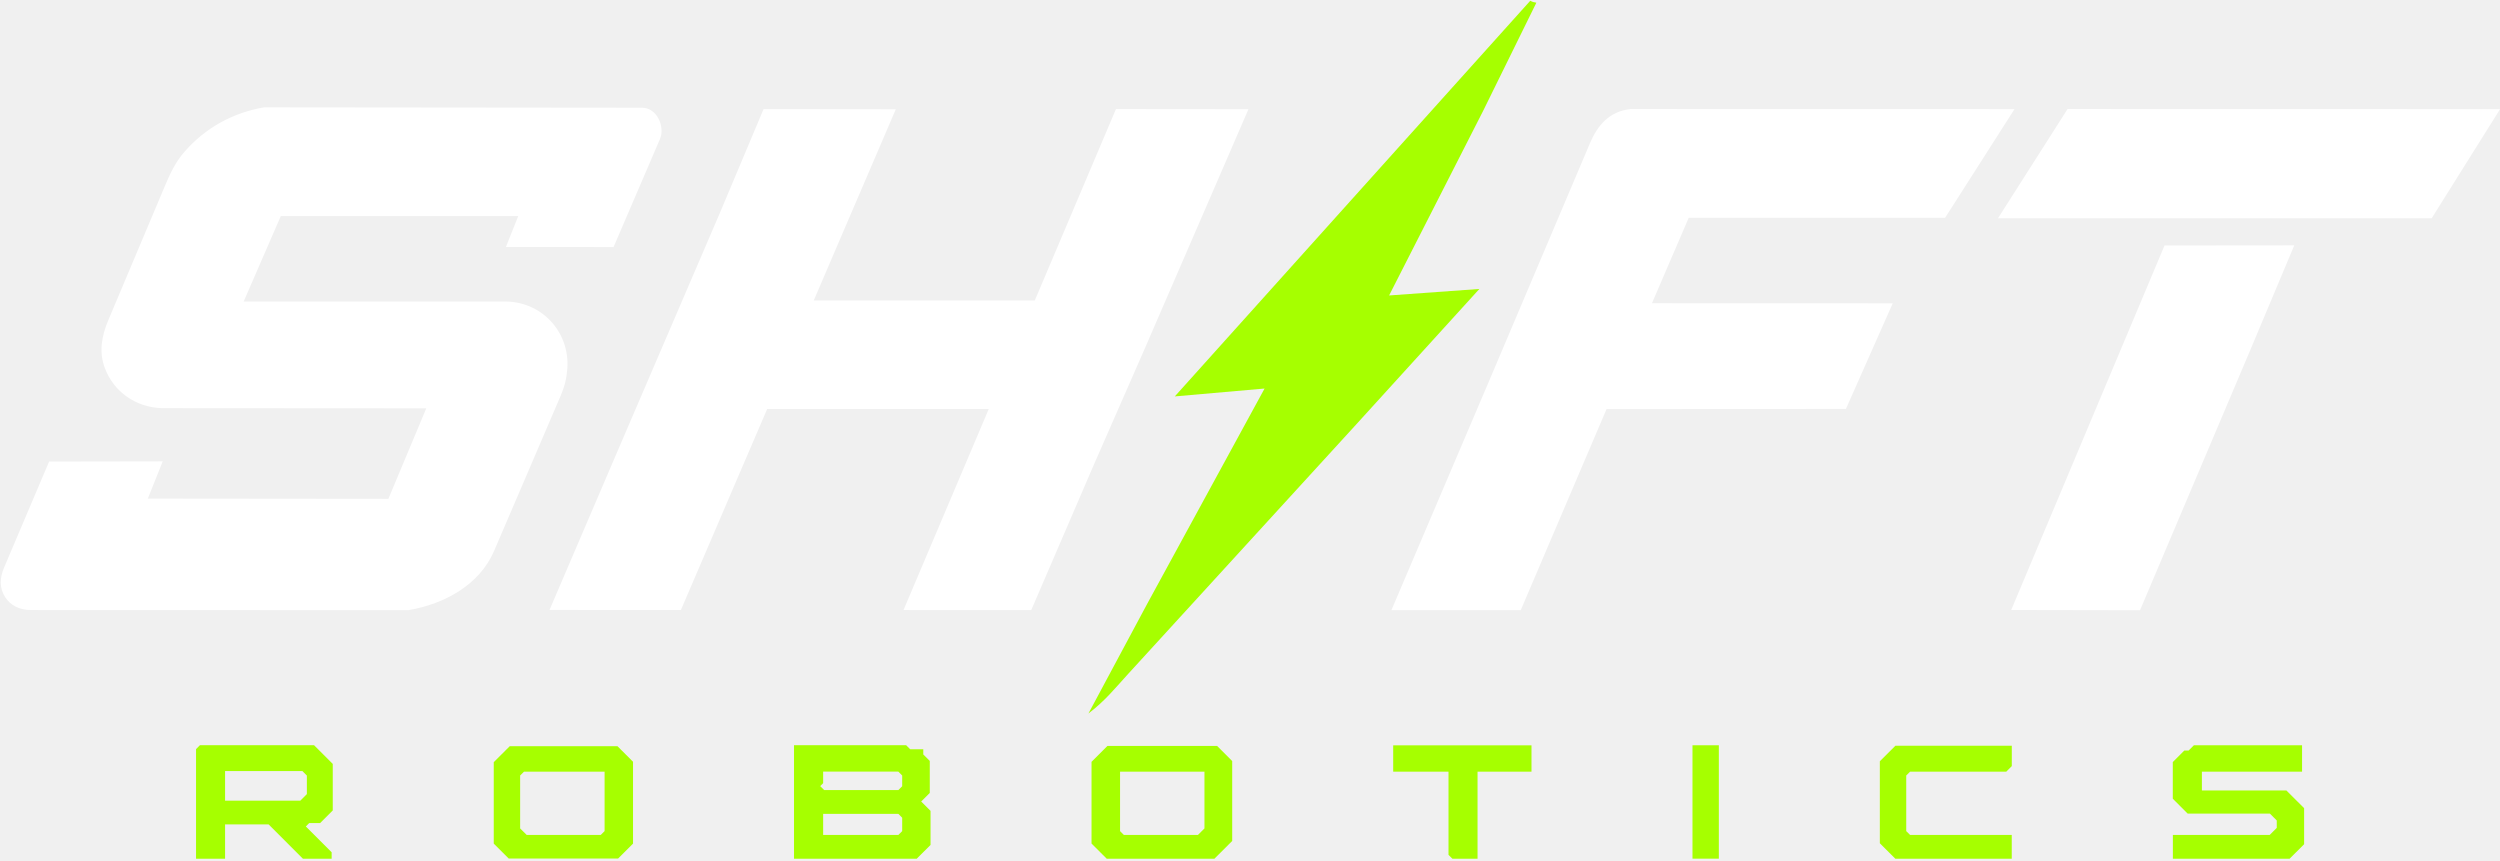
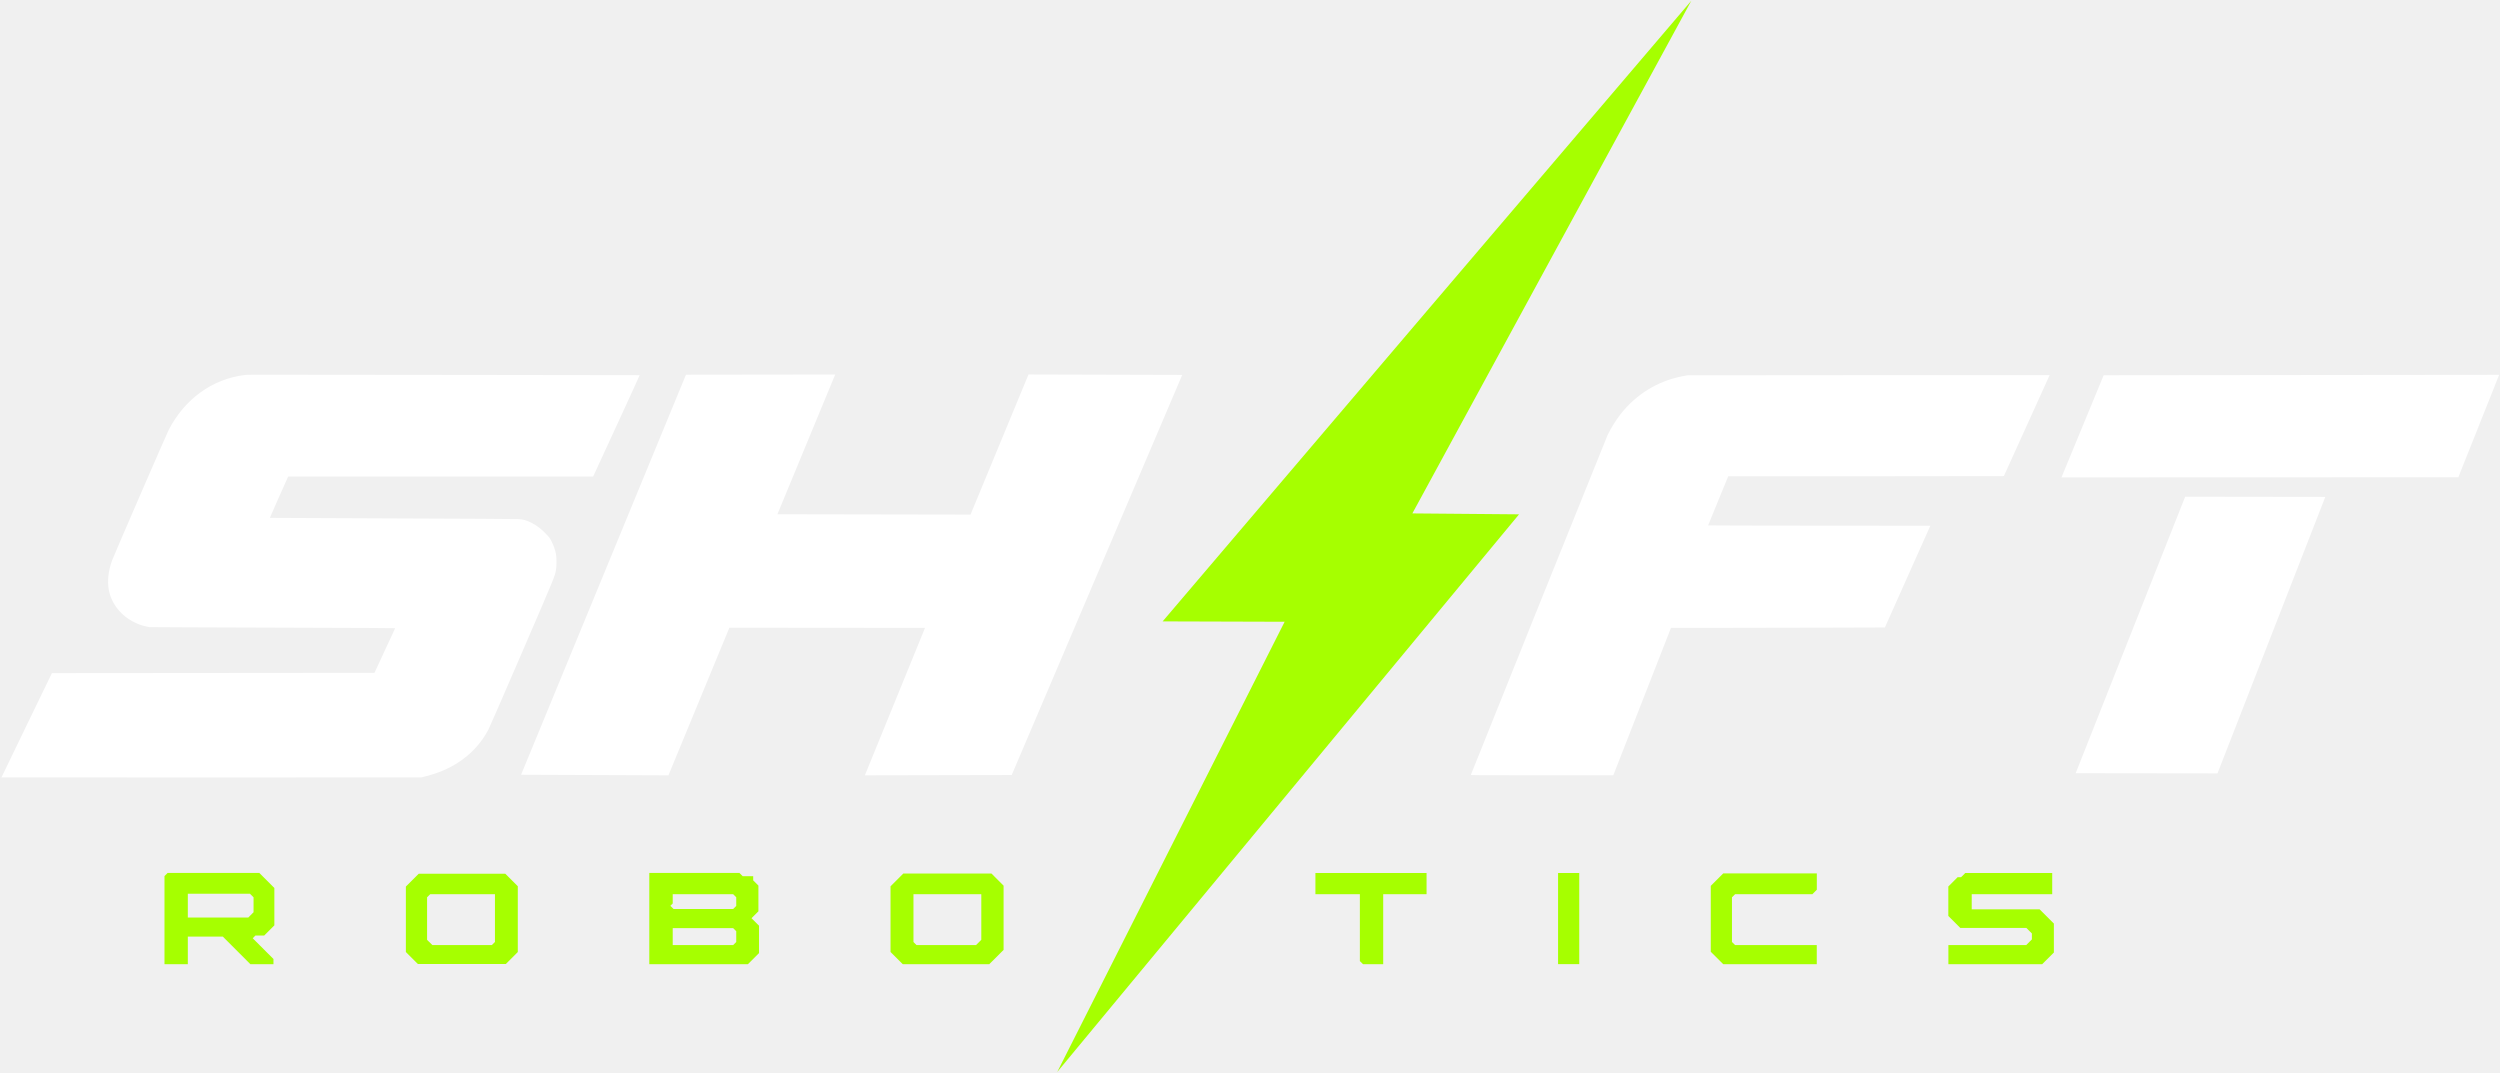
- <svg xmlns="http://www.w3.org/2000/svg" viewBox="316 319 1543 531.166" width="1543" height="531" role="img" aria-label="SHFT Robotics logo">
-   <path fill="#FFFFFF" d="M568.11,695.7l-233.27-.07c-7.06,0-12.55-2.87-15.79-7.8-3.83-5.83-3.47-12.05-.73-18.51l27.76-65.36,70.12-.12-9.17,22.99,148.51.15,23.4-55.88-163.22-.11c-16.12-.49-29.73-10.02-35.27-24.84-3.69-9.87-1.92-19.76,2.12-29.34l34.64-82.14c3.39-8.03,6.61-15.26,12.31-21.81,12.8-14.73,29.72-24.22,49.27-27.59l233.37.24c9.27,0,14.3,11.79,11.05,19.35l-28.64,66.66-66.47-.02,7.63-19.12h-146.6s-22.94,52.8-22.94,52.8h160.23c23.33-.68,41.24,18.53,39.6,41.39-.43,6.04-1.68,11.1-4.1,16.75l-41.12,95.84c-8.9,20.75-30.41,32.7-52.69,36.51Z" />
-   <polygon fill="#FFFFFF" points="952.44 695.66 873.58 695.63 926.22 571.50 789.41 571.50 736.14 695.62 655.03 695.58 695.30 601.53 760.09 450.74 787.18 386.36 868.82 386.45 818.16 504.50 954.63 504.50 1004.74 386.34 1086.55 386.42 1022.58 534.10 990.84 606.50 952.44 695.66" />
-   <path fill="#FFFFFF" d="M1455.39,571.48l-147.75.08-52.97,124.12h-79.85s60.71-142.45,60.71-142.45l61.82-145.73c4.8-11.3,12.01-19.69,25.09-21.19l237.06.05-42.84,67.09-158.3.02-22.69,52.74,148.66.05-28.92,65.22Z" />
-   <polygon fill="#FFFFFF" points="1817.05 453.76 1549.29 453.77 1592.25 386.31 1859.29 386.37 1817.05 453.76" />
-   <polygon fill="#FFFFFF" points="1705.17 534.87 1637 695.75 1557.46 695.6 1652.13 470.56 1732.22 470.48 1705.17 534.87" />
-   <path fill="#A6FF00" d="M1152.03,582.18l-139.84,152.98c-7.85,8.58-14.07,16.46-24.45,24.37l36.43-67.99,72.33-132.66-55.43,4.86,219.46-244.27c1.14.67,2.56,1.04,3.77,1.2l-32.85,66.75-58.07,113.99,55.74-4.02-77.09,84.8Z" />
-   <path fill="#A6FF00" fill-rule="evenodd" d="M439.173,779.100 L509.663,779.100 L521.199,790.636 L521.199,819.363 L513.394,827.168 L506.648,827.168 L504.579,829.254 L520.515,845.190 L520.515,849.166 L502.770,849.166 L481.604,827.983 L454.718,827.983 L454.718,849.166 L436.794,849.166 L436.794,781.495 Z M502.477,795.068 L454.718,795.068 L454.718,813.318 L501.190,813.318 L505.214,809.277 L505.214,797.822 Z M630.469,779.703 L696.983,779.703 L706.580,789.300 L706.580,839.845 L697.374,849.052 L629.834,849.052 L620.595,839.829 L620.595,789.561 Z M639.284,795.411 L636.889,797.790 L636.889,830.460 L640.946,834.501 L686.636,834.501 L689.031,832.106 L689.031,795.411 Z M805.975,779.100 L875.226,779.100 L877.720,781.609 L885.785,781.609 L885.785,784.787 L889.794,788.795 L889.794,808.560 L884.498,813.856 L890.266,819.624 L890.266,840.660 L881.744,849.166 L805.975,849.166 Z M823.964,795.394 L823.964,802.531 L822.156,804.340 L824.616,806.800 L870.387,806.800 L872.766,804.421 L872.766,797.790 L870.387,795.394 Z M823.964,821.465 L823.964,834.501 L870.387,834.501 L872.766,832.122 L872.766,823.861 L870.387,821.465 Z M999.487,779.524 L1067.190,779.524 L1076.511,788.860 L1076.511,838.200 L1065.528,849.166 L999.047,849.166 L989.662,839.796 L989.662,789.349 Z M1007.276,795.411 L1007.276,832.138 L1009.639,834.501 L1055.344,834.501 L1059.385,830.460 L1059.385,795.411 Z M1175.906,779.149 L1261.289,779.149 L1261.289,795.411 L1227.983,795.411 L1227.983,849.166 L1212.454,849.166 L1210.059,846.787 L1210.059,795.411 L1175.906,795.411 Z M1360.684,779.133 L1376.962,779.133 L1376.962,849.149 L1360.684,849.149 Z M1485.971,779.410 L1557.829,779.410 L1557.829,791.989 L1554.424,795.411 L1495.047,795.411 L1492.652,797.790 L1492.652,832.122 L1495.047,834.501 L1557.797,834.501 L1557.797,849.166 L1485.922,849.166 L1476.358,839.617 L1476.358,789.007 Z M1670.260,779.116 L1737.035,779.116 L1737.035,795.411 L1675.198,795.411 L1675.198,807.012 L1727.340,807.012 L1738.306,817.962 L1738.306,840.220 L1729.344,849.166 L1657.274,849.166 L1657.274,834.501 L1717.041,834.501 L1721.408,830.134 L1721.408,825.539 L1717.172,821.319 L1666.415,821.319 L1657.225,812.129 L1657.225,789.496 L1664.362,782.359 L1667.018,782.359 Z" />
+ <svg xmlns="http://www.w3.org/2000/svg" viewBox="124 126 1927 827.25" width="1927" height="827" role="img" aria-label="SHFT Robotics logo">
+   <path fill="#FFFFFF" d="M312.38,415.14C287.48,418.17 266.09,433.62 253.79,457.46C252.08,460.77 211.85,553.51 210.18,557.97C207.22,565.90 206.31,574.19 207.63,581.04C209.70,591.71 217.22,601.02 227.84,606.07C230.93,607.54 233.09,608.28 236.32,608.99L238.82,609.53L267.61,609.69C283.44,609.78 326.10,609.93 362.40,610.02C398.70,610.11 428.40,610.26 428.40,610.35C428.40,610.47 415.16,639.02 412.84,643.91L412.42,644.78L288.08,644.89L163.74,645.00L144.29,685.13C133.60,707.21 124.85,725.33 124.85,725.39C124.85,725.45 197.72,725.48 286.78,725.45L448.71,725.39L452.63,724.37C461.86,721.95 469.51,718.70 476.55,714.20C486.85,707.61 494.83,698.96 500.39,688.34C501.17,686.85 512.77,660.23 526.16,629.18C551.47,570.55 551.45,570.60 552.38,565.47C552.97,562.23 552.93,555.58 552.31,552.76C551.58,549.50 550.63,546.79 549.12,543.74C547.89,541.24 547.49,540.65 545.59,538.59C541.49,534.13 537.72,531.20 533.24,528.97C529.44,527.08 527.32,526.49 523.35,526.24C521.62,526.13 477.82,525.89 426.02,525.71C374.23,525.53 331.81,525.34 331.77,525.30C331.71,525.24 342.91,499.97 345.62,494.04L345.90,493.44L463.47,493.44L581.04,493.44L599.03,454.41C608.92,432.94 616.97,415.33 616.91,415.27C616.85,415.21 557.32,415.12 484.63,415.08C411.93,415.03 343.95,414.97 333.55,414.93C319.22,414.88 314.10,414.93 312.38,415.14Z" />
+   <path fill="#FFFFFF" d="M652.61,414.91L525.47,723.36L639.10,723.81L686.08,609.99L836.92,610.12L790.55,723.80L903.78,723.56L1035.25,415.07L916.72,414.74L872.01,522.77L723.12,522.50L767.68,414.76L652.61,414.91Z" />
+   <path fill="#FFFFFF" d="M1424.76,415.37C1424.40,415.42 1422.62,415.75 1420.80,416.11C1401.84,419.80 1385.18,430.05 1373.19,445.39C1369.50,450.12 1365.65,456.34 1363.14,461.61C1362.10,463.80 1258.12,722.25 1257.82,723.38C1257.73,723.74 1260.45,723.76 1312.67,723.76L1367.62,723.76L1388.47,670.47C1399.93,641.16 1409.94,615.59 1410.70,613.65L1412.08,610.12L1453.95,610.09C1476.97,610.07 1514.08,610.00 1536.42,609.93L1577.03,609.80L1594.54,570.58L1612.06,531.36L1526.39,531.30C1479.28,531.27 1440.73,531.18 1440.73,531.10C1440.73,531.02 1444.22,522.46 1448.48,512.09L1456.23,493.22L1561.55,493.22C1619.47,493.22 1667.30,493.16 1667.84,493.09L1668.82,492.95L1684.64,458.05C1693.34,438.85 1701.27,421.36 1702.26,419.18L1704.05,415.22L1564.73,415.25C1488.10,415.27 1425.11,415.32 1424.76,415.37Z" />
+   <path fill="#FFFFFF" d="M1882.47,415.18L1745.70,415.33L1713.17,494.09L2019.17,493.98L2050.64,415.00L1882.47,415.18Z" />
+   <path fill="#FFFFFF" d="M1808.54,508.98L1724.12,722.16L1833.47,722.30L1916.59,509.13L1808.54,508.98Z" />
+   <path fill="#A6FF00" d="M1223.78,365.90L1020.14,605.11L1114.20,605.40L938.86,952.55L1294.94,522.57L1212.69,521.85L1427.78,126.55L1223.78,365.90Z" />
+   <path fill="#A6FF00" fill-rule="evenodd" d="M252.920,799.086 L323.668,799.086 L335.247,810.664 L335.247,839.497 L327.413,847.330 L320.643,847.330 L318.566,849.424 L334.560,865.418 L334.560,869.408 L316.750,869.408 L295.506,848.148 L268.522,848.148 L268.522,869.408 L250.533,869.408 L250.533,801.490 Z M316.456,815.113 L268.522,815.113 L268.522,833.429 L315.164,833.429 L319.203,829.373 L319.203,817.876 Z M446.555,799.691 L513.313,799.691 L522.945,809.323 L522.945,860.054 L513.705,869.294 L445.917,869.294 L436.645,860.037 L436.645,809.585 Z M455.403,815.456 L452.999,817.844 L452.999,850.634 L457.071,854.690 L502.928,854.690 L505.332,852.286 L505.332,815.456 Z M624.343,799.086 L693.848,799.086 L696.350,801.604 L704.446,801.604 L704.446,804.793 L708.469,808.816 L708.469,828.654 L703.154,833.969 L708.943,839.758 L708.943,860.871 L700.390,869.408 L624.343,869.408 Z M642.398,815.440 L642.398,822.603 L640.583,824.418 L643.052,826.888 L688.991,826.888 L691.379,824.500 L691.379,817.844 L688.991,815.440 Z M642.398,841.606 L642.398,854.690 L688.991,854.690 L691.379,852.302 L691.379,844.010 L688.991,841.606 Z M820.202,799.511 L888.154,799.511 L897.508,808.882 L897.508,858.402 L886.485,869.408 L819.761,869.408 L810.341,860.005 L810.341,809.372 Z M828.019,815.456 L828.019,852.318 L830.391,854.690 L876.264,854.690 L880.320,850.634 L880.320,815.456 Z M1137.935,799.135 L1223.631,799.135 L1223.631,815.456 L1190.203,815.456 L1190.203,869.408 L1174.618,869.408 L1172.214,867.021 L1172.214,815.456 L1137.935,815.456 Z M1325.029,799.118 L1341.366,799.118 L1341.366,869.392 L1325.029,869.392 Z M1452.413,799.396 L1524.535,799.396 L1524.535,812.022 L1521.117,815.456 L1461.522,815.456 L1459.118,817.844 L1459.118,852.302 L1461.522,854.690 L1524.502,854.690 L1524.502,869.408 L1452.364,869.408 L1442.764,859.825 L1442.764,809.029 Z M1639.016,799.102 L1706.035,799.102 L1706.035,815.456 L1643.971,815.456 L1643.971,827.100 L1696.304,827.100 L1707.311,838.090 L1707.311,860.430 L1698.316,869.408 L1625.982,869.408 L1625.982,854.690 L1685.969,854.690 L1690.351,850.307 L1690.351,845.695 L1686.099,841.459 L1635.156,841.459 L1625.933,832.235 L1625.933,809.520 L1633.096,802.356 L1635.761,802.356 Z" />
</svg>
